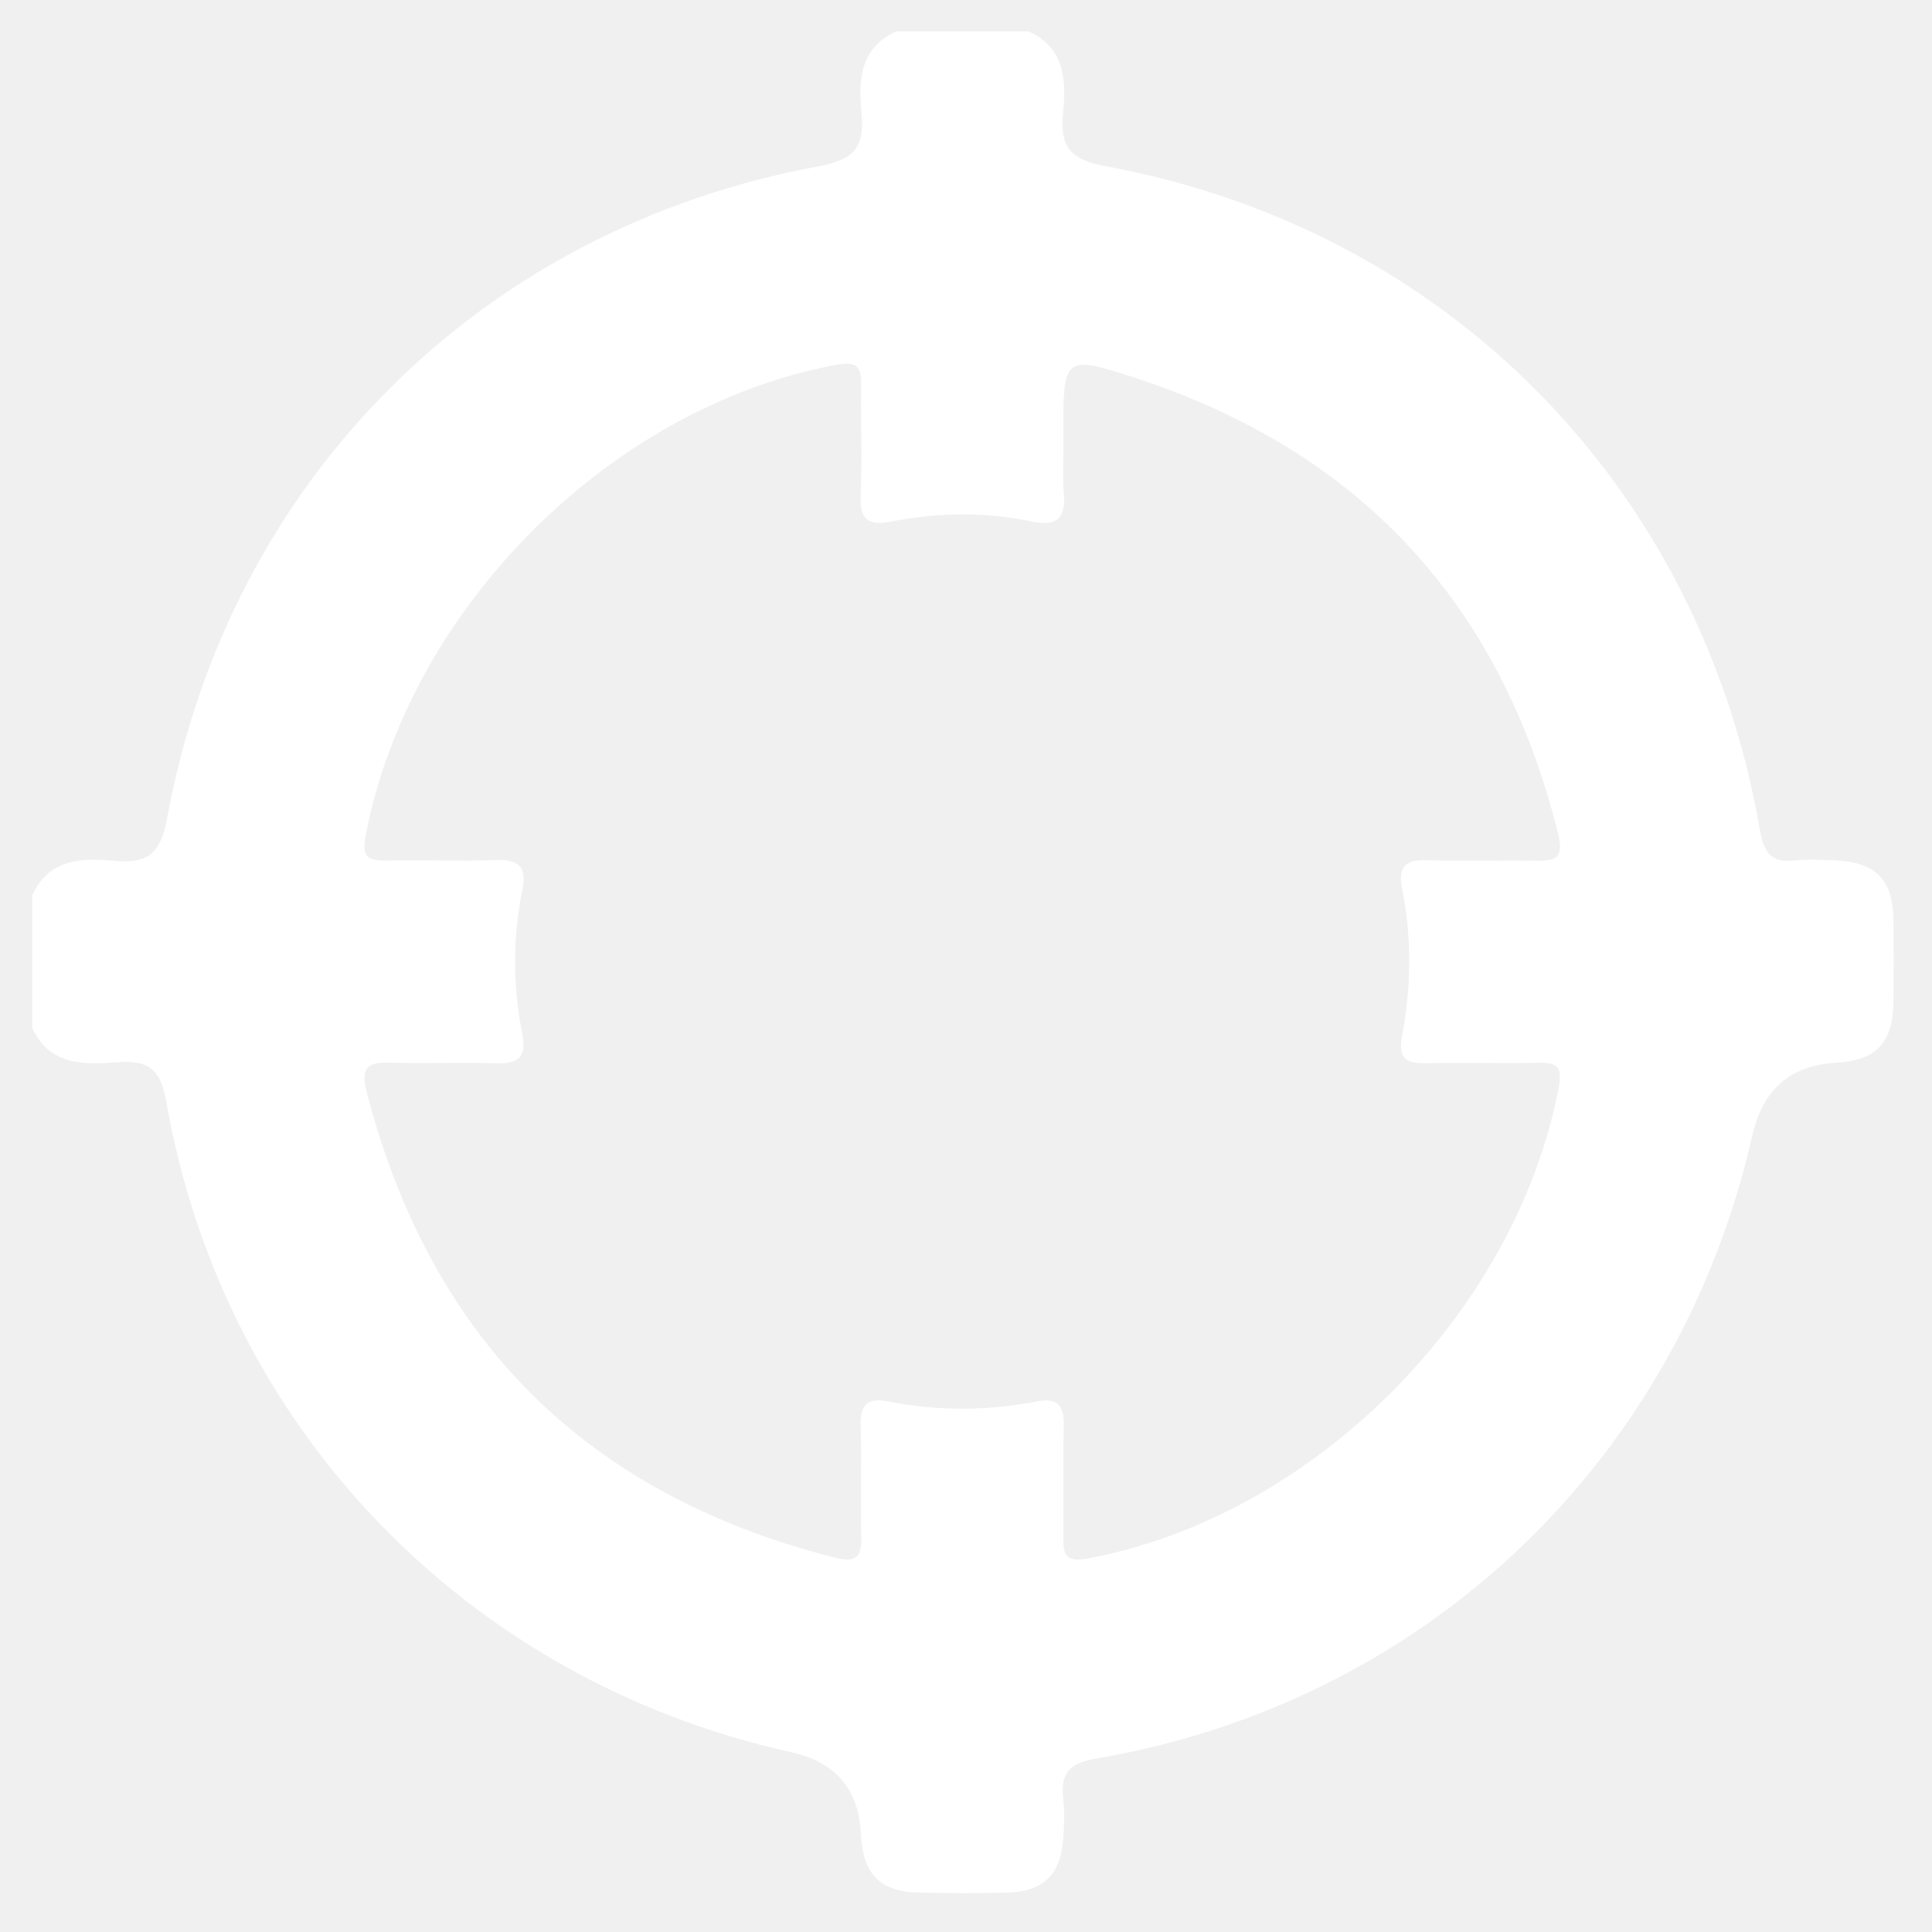
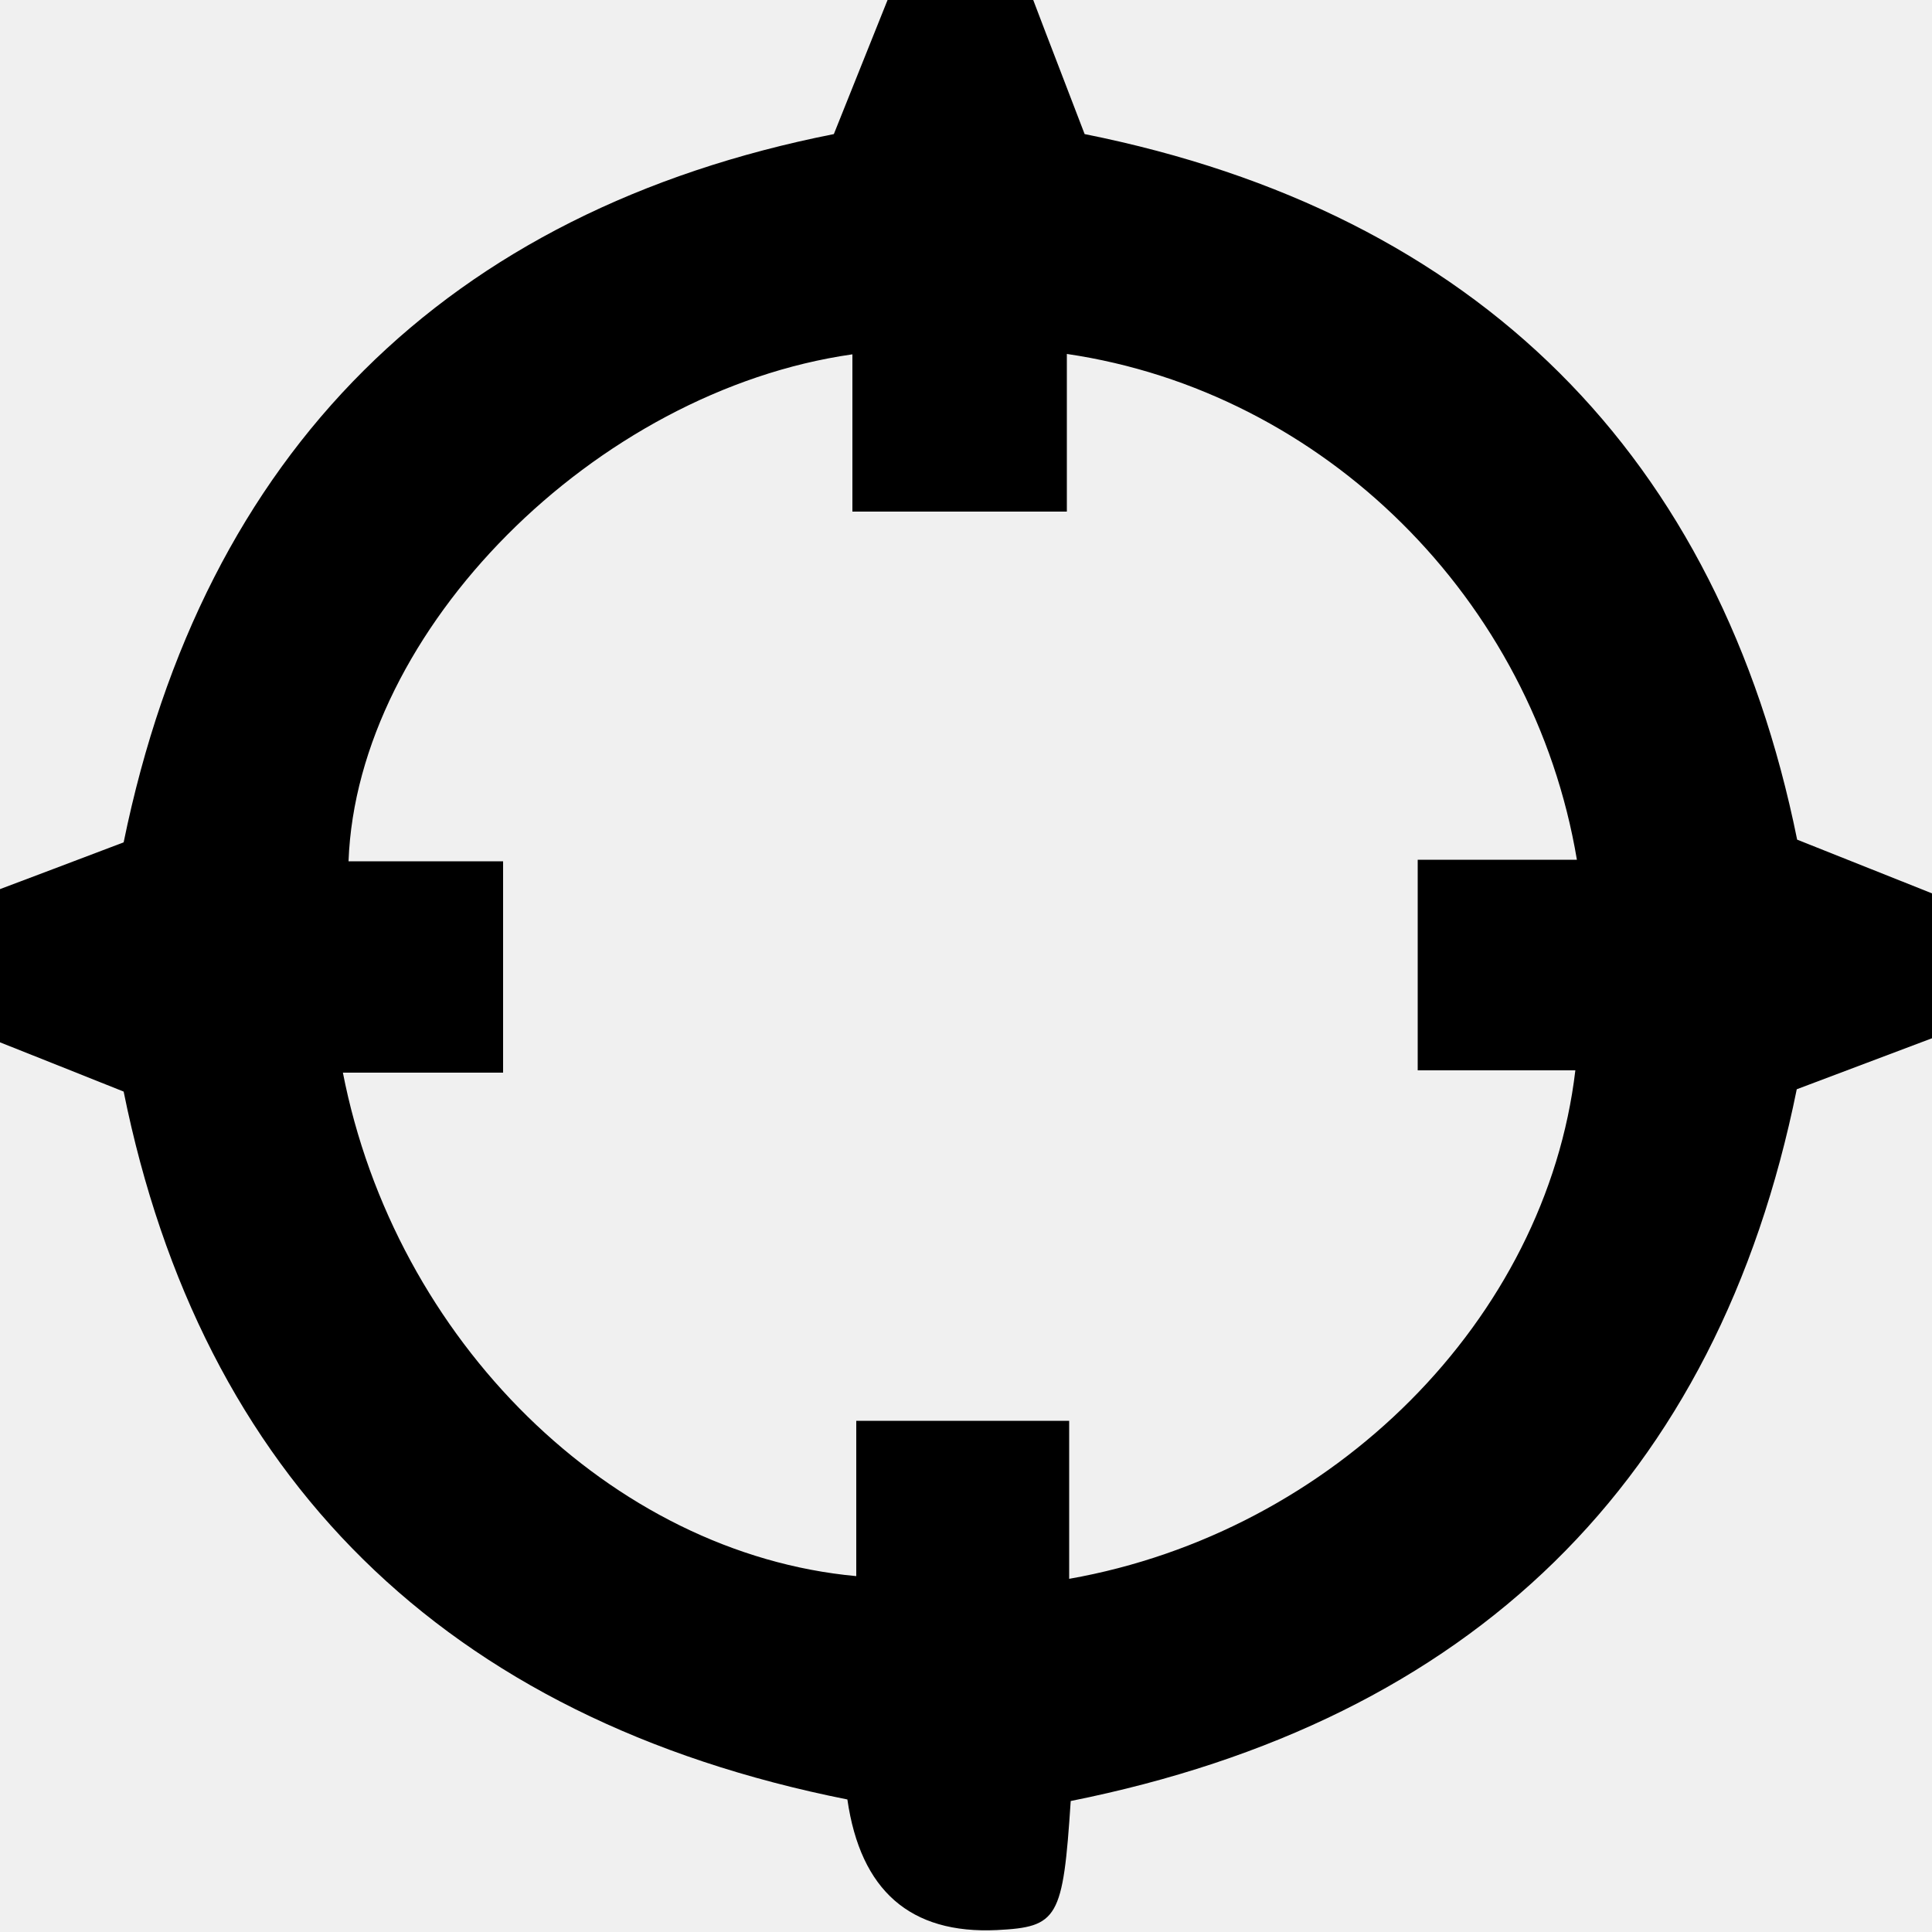
- <svg xmlns="http://www.w3.org/2000/svg" id="Layer_1" viewBox="0 0 250 250">
-   <defs>
-     <style>
-       .cls-1 {
-         fill: #fff;
-       }
-     </style>
-   </defs>
-   <path class="cls-1" d="M4.16,133c0-5.71,0-11.42,0-17.13,2.12-4.67,6.27-4.89,10.46-4.49,4.28.41,6.13-.67,7.01-5.5C29.62,62.15,62.22,29.54,105.98,21.51c4.83-.89,5.9-2.71,5.49-6.99-.4-4.19-.17-8.34,4.49-10.46,5.71,0,11.42,0,17.13,0,4.67,2.12,4.89,6.27,4.48,10.46-.42,4.29.69,6.11,5.5,6.99,44.25,8.13,76.98,41.47,84.66,85.88.5,2.9,1.41,4.28,4.45,3.96,1.72-.18,3.47-.09,5.21-.02,5.25.21,7.51,2.42,7.61,7.55.07,3.63.06,7.26,0,10.89-.09,5.24-2.26,7.46-7.43,7.75q-8.79.49-10.8,9.34c-9.59,42.22-42.34,73.44-84.94,80.7-3.49.59-4.61,1.89-4.25,5.17.19,1.72.13,3.48,0,5.2-.33,4.66-2.57,6.85-7.23,6.97-3.79.1-7.58.08-11.37,0-5.13-.1-7.33-2.35-7.58-7.6q-.41-8.66-9.03-10.57c-41.95-9.28-73.51-41.96-80.86-84.22-.79-4.51-2.58-5.33-6.43-5.05-4.3.31-8.7.42-10.94-4.49ZM137.62,57.2c0,2.21-.15,4.43.04,6.63.27,3.15-.82,4.34-4.04,3.67-6.1-1.28-12.23-1.21-18.34,0-2.83.56-4.06-.22-3.92-3.34.22-4.73,0-9.47.08-14.21.04-2.39-.42-3.27-3.25-2.74-29.18,5.46-55.14,31.38-60.85,60.77-.51,2.63-.04,3.43,2.57,3.38,4.73-.1,9.48.1,14.21-.07,2.9-.11,4.09.76,3.48,3.78-1.27,6.26-1.25,12.55,0,18.81.63,3.13-.77,3.81-3.56,3.71-4.42-.16-8.84.06-13.26-.08-2.95-.09-4.25.27-3.3,3.92,8.31,31.95,28.4,51.9,60.35,60.08,2.84.73,3.7.18,3.62-2.7-.13-4.73.07-9.48-.08-14.21-.08-2.68.73-3.82,3.54-3.26,6.42,1.27,12.87,1.25,19.28,0,2.91-.57,3.53.76,3.46,3.34-.13,4.73.01,9.47-.06,14.21-.03,2.34.33,3.3,3.22,2.77,29.03-5.41,55.2-31.54,60.86-60.78.52-2.66,0-3.41-2.58-3.36-4.89.1-9.79-.05-14.68.06-2.49.06-3.49-.77-3.01-3.32,1.21-6.42,1.31-12.86.03-19.28-.52-2.61.25-3.77,3.11-3.67,4.73.17,9.47-.03,14.21.07,2.62.06,3.64-.41,2.87-3.49-7.42-29.91-25.78-49.61-55-59.09-8.92-2.89-9.03-2.56-9.03,7,0,.47,0,.95,0,1.42Z" />
+ <svg xmlns="http://www.w3.org/2000/svg" version="1.1" viewBox="0 0 500 500">
+   <g>
+     <g id="Layer_1">
+       <path d="M-2.9,268.7c0-12.5,0-25,0-37.5,11.1-4.2,22.3-8.4,34.9-13.2C52.7,116.9,115.8,54.5,215.8,34.7,221.3,21,225.5,10.5,229.7,0c12.6,0,25.1,0,37.7,0,4.2,11.1,8.5,22.1,13.3,34.7,101.9,20.4,164.3,83.5,184.4,182.6,13.8,5.5,24.4,9.7,34.9,13.9v37.5c-11.1,4.2-22.3,8.4-35,13.2-20.5,101.3-84.1,163.4-187.9,184.2-2,30.5-3.3,32.6-19.1,33.4q-33.6,1.6-38.7-33.8c-104.5-20.8-167.2-83.8-187.3-183.2-13.8-5.5-24.3-9.7-34.9-13.9ZM88.7,277.4c13.5,69.6,69.7,124.7,132.9,130.5v-40.2h55.1v40.9c68.5-12.1,123.4-67.2,131-131.6h-40.8v-54.5h41.2c-11.3-67.4-65.4-121.1-132-130.9v40.8h-55.5v-40.7c-66.6,9.5-128.2,71.4-130.4,131.2h40v54.7h-41.5Z" />
+     </g>
+   </g>
</svg>
